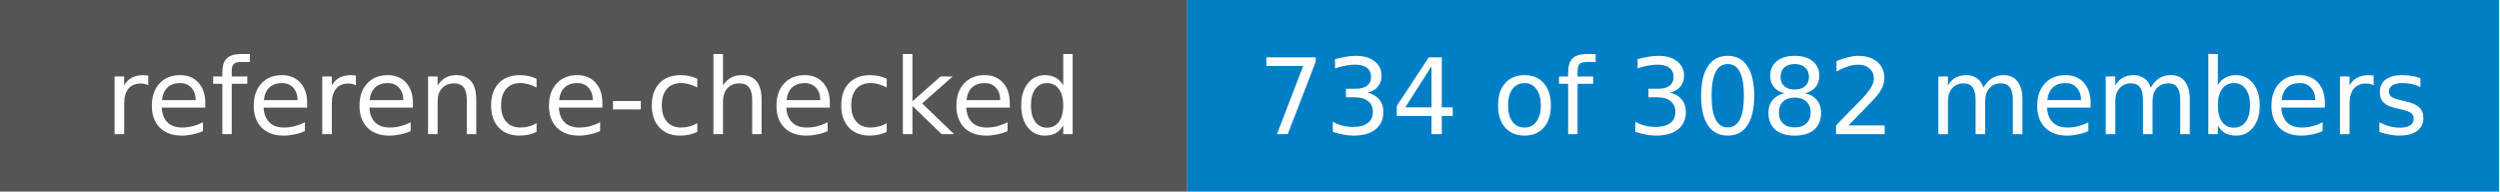
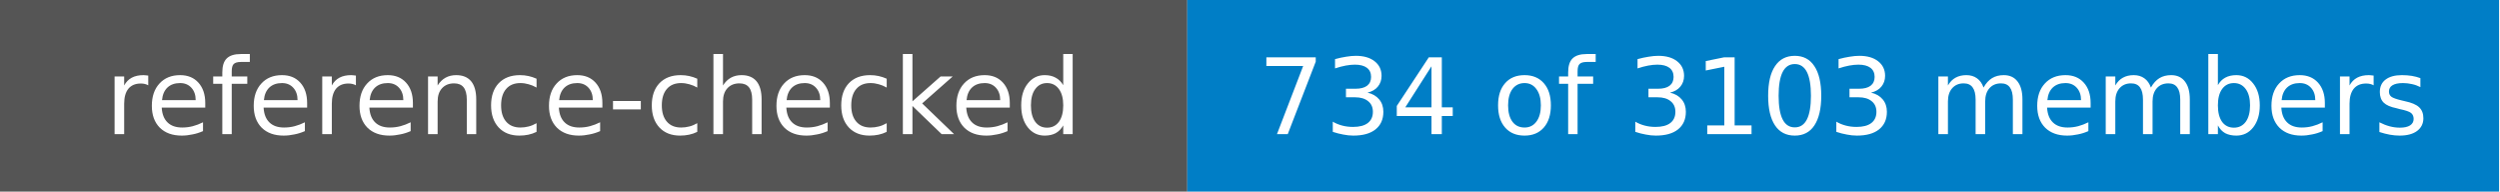
- <svg xmlns="http://www.w3.org/2000/svg" width="261" height="20" role="img" aria-label="reference-checked 734 of 3082 members">
+ <svg xmlns="http://www.w3.org/2000/svg" width="261" height="20" role="img" aria-label="reference-checked 734 of 3103 members">
  <rect width="124" height="20" fill="#555" />
  <rect x="124" width="137" height="20" fill="#007ec6" />
  <g fill="#fff" font-family="Verdana,Geneva,DejaVu Sans,sans-serif" font-size="11" text-anchor="middle">
    <text x="62.0" y="14">reference-checked</text>
-     <text x="192.5" y="14">734 of 3082 members</text>
+     <text x="192.5" y="14">734 of 3103 members</text>
  </g>
</svg>
